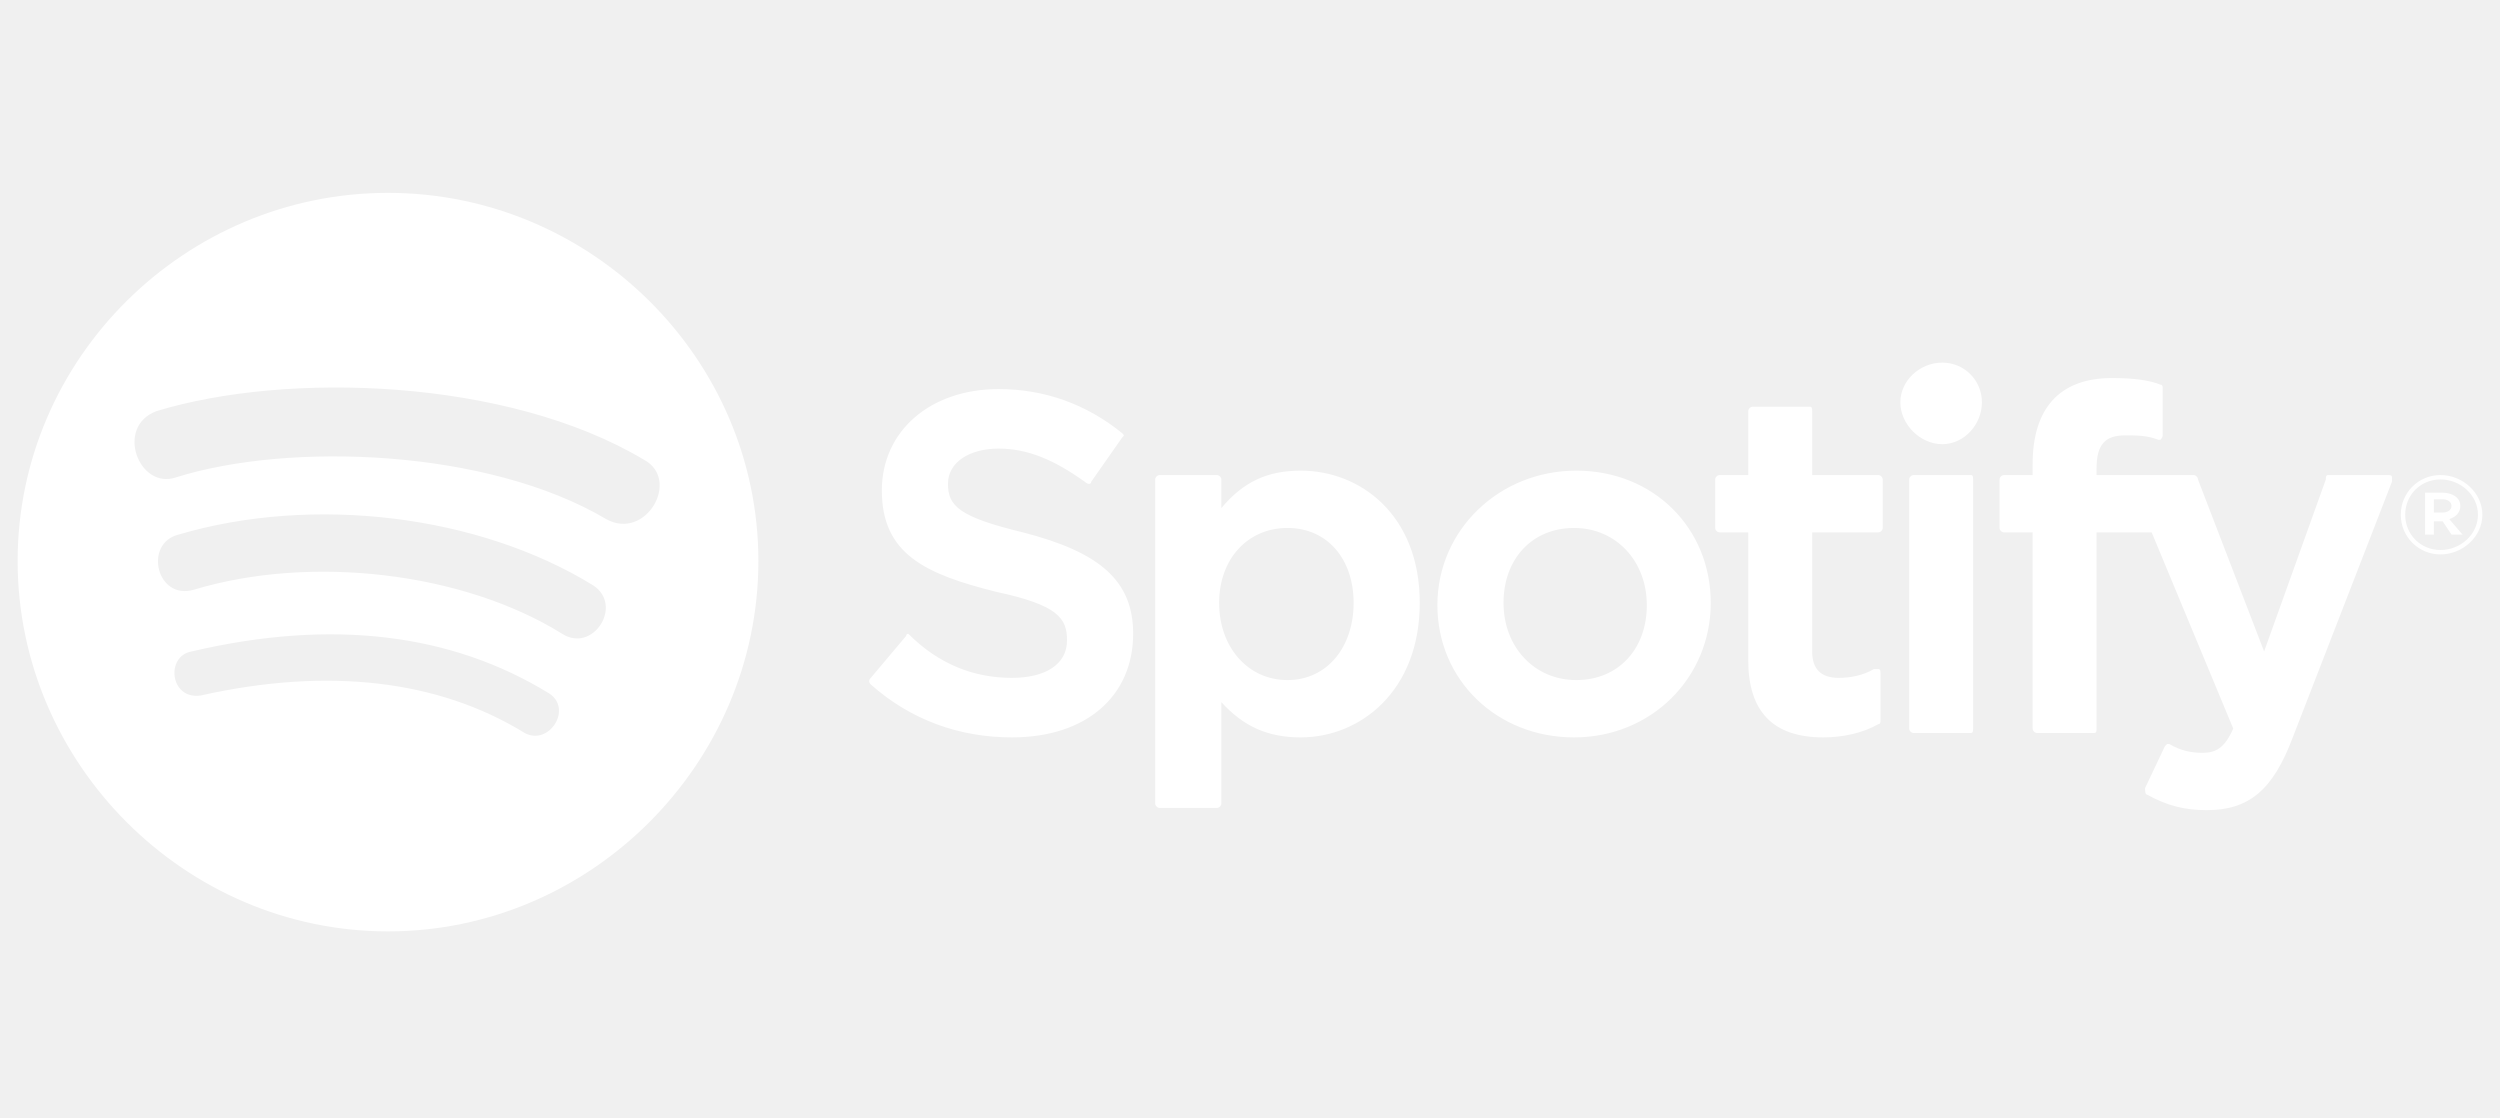
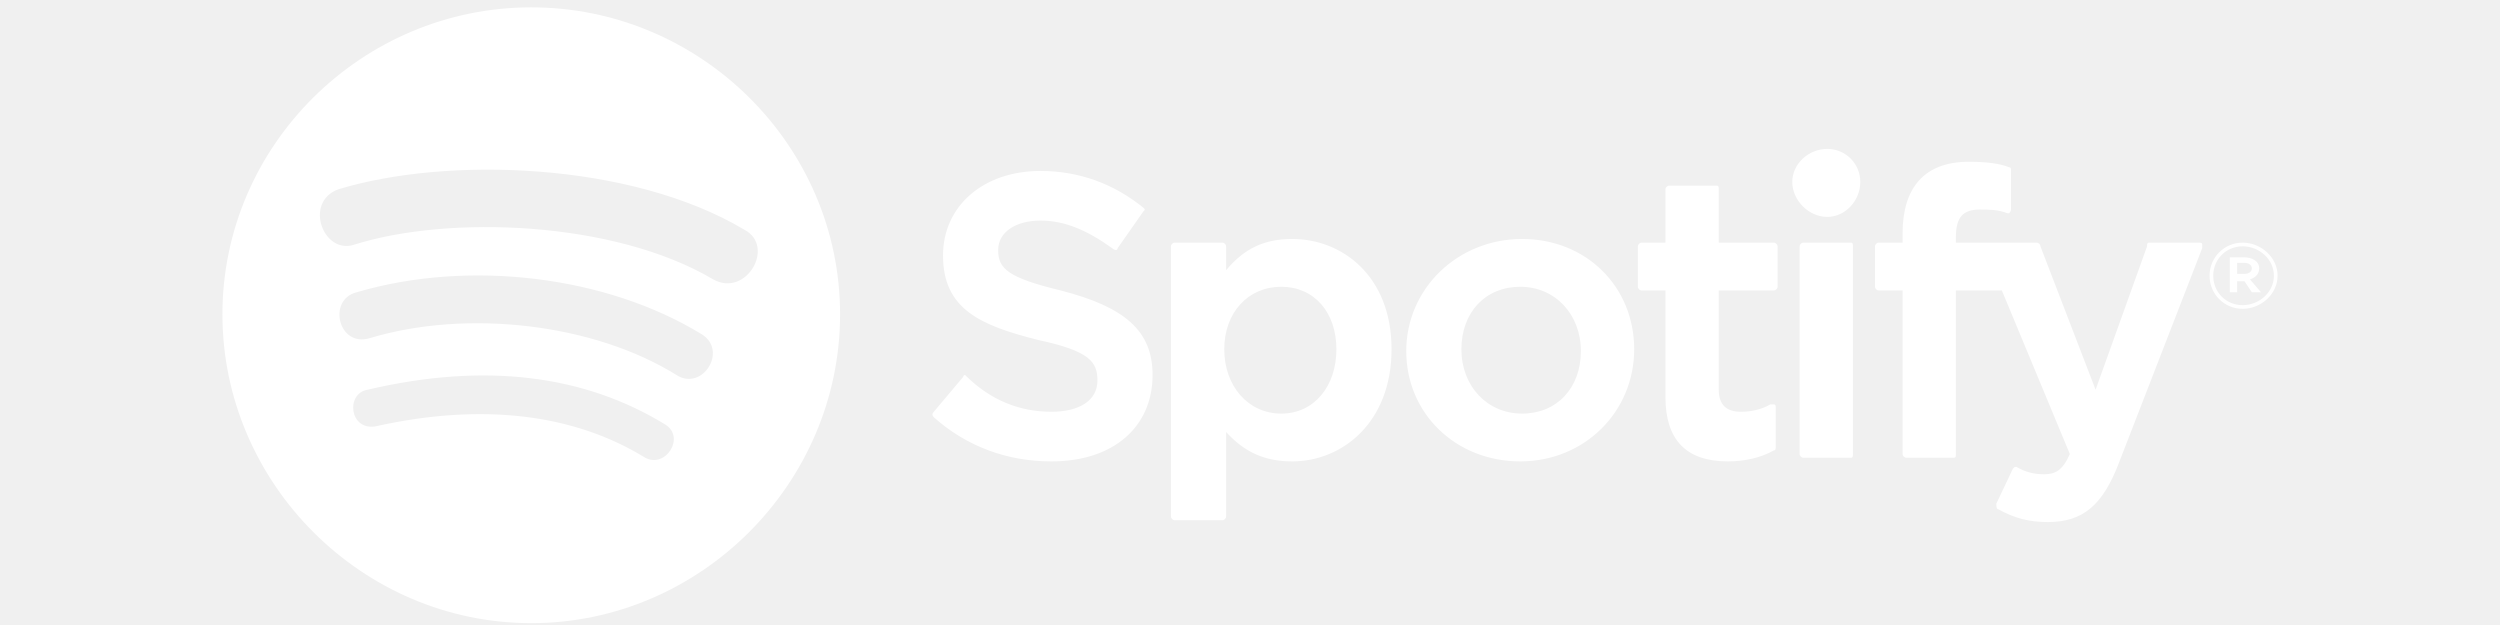
- <svg xmlns="http://www.w3.org/2000/svg" width="170px" height="76px" viewBox="0 0 1134 340" fill="none">
-   <path d="M8 171C8 263 84 339 176 339C268 339 344 263 344 171C344 79 268 4 176 4C84 4 8 79 8 171ZM238 249C199 225 149 219 91 232C77 234 75 214 87 212C151 197 205 204 249 231C260 238 249 255 238 249ZM255 204C210 176 141 168 88 184C71 189 65 163 81 159C142 141 217 150 269 182C283 191 269 213 255 204ZM80 133C63 139 52 110 71 103C130 85 230 88 292 125C309 134 293 162 275 152C221 120 131 117 80 133ZM459 224C442 224 426 218 412 204C411 204 411 205 411 205L395 224C394 225 394 226 395 227C413 243 435 251 459 251C493 251 514 232 514 204C514 180 499 167 464 158C435 151 430 146 430 136C430 126 440 120 453 120C466 120 478 125 492 135C492 135 493 136 494 136C495 136 495 135 495 135L509 115C510 114 510 114 509 113C493 100 474 93 453 93C422 93 400 112 400 139C400 168 420 177 452 185C480 191 484 197 484 207C484 218 474 224 459 224ZM554 147V134C554 133 553 132 552 132H526C525 132 524 133 524 134V281C524 282 525 283 526 283H552C553 283 554 282 554 281V235C564 246 575 251 590 251C617 251 644 230 644 190C644 150 617 130 590 130C575 130 564 135 554 147ZM584 225C566 225 553 210 553 190C553 170 566 156 584 156C602 156 614 170 614 190C614 210 602 225 584 225ZM652 191C652 225 679 251 714 251C749 251 776 224 776 190C776 156 750 130 715 130C680 130 652 157 652 191ZM682 190C682 170 695 156 714 156C733 156 747 171 747 191C747 211 734 225 715 225C696 225 682 210 682 190ZM822 132V103C822 102 822 101 821 101H795C794 101 793 102 793 103V132H780C779 132 778 133 778 134V156C778 157 779 158 780 158H793V216C793 239 804 251 827 251C836 251 845 249 852 245C853 245 853 244 853 243V222C853 221 853 220 852 220H850C845 223 839 224 834 224C826 224 822 220 822 212V158H852C853 158 854 157 854 156V134C854 133 853 132 852 132H822ZM951 129C951 118 955 114 964 114C969 114 974 114 979 116H980C980 116 981 115 981 114V93C981 92 981 91 980 91C975 89 968 88 958 88C934 88 922 102 922 127V132H909C908 132 907 133 907 134V156C907 157 908 158 909 158H922V247C922 248 923 249 924 249H950C951 249 951 248 951 247V158H976L1013 247C1009 256 1005 258 999 258C994 258 989 257 984 254H983L982 255L973 274C973 275 973 277 974 277C983 282 991 284 1001 284C1020 284 1031 275 1040 251L1085 135V133C1085 132 1084 132 1083 132H1056C1055 132 1055 133 1055 134L1027 212L997 134C997 133 996 132 995 132H951V129ZM868 132C867 132 866 133 866 134V247C866 248 867 249 868 249H894C895 249 895 248 895 247V134C895 133 895 132 894 132H868ZM862 99C862 109 871 118 881 118C891 118 899 109 899 99C899 89 891 81 881 81C871 81 862 89 862 99ZM1107 168C1117 168 1126 160 1126 150C1126 140 1117 132 1107 132C1097 132 1089 140 1089 150C1089 160 1097 168 1107 168ZM1107 134C1116 134 1124 141 1124 150C1124 159 1116 166 1107 166C1098 166 1091 159 1091 150C1091 141 1098 134 1107 134ZM1111 152C1114 151 1116 149 1116 146C1116 142 1112 140 1108 140H1100V159H1104V153H1108L1112 159H1117L1111 152ZM1108 143C1110 143 1112 144 1112 146C1112 148 1110 149 1108 149H1104V143H1108Z" fill="#fff" />
+ <svg xmlns="http://www.w3.org/2000/svg" width="200" height="50" viewBox="0 0 1134 340" fill="none">
+   <path d="M8 171C8 263 84 339 176 339C268 339 344 263 344 171C344 79 268 4 176 4C84 4 8 79 8 171ZM238 249C199 225 149 219 91 232C77 234 75 214 87 212C151 197 205 204 249 231C260 238 249 255 238 249ZM255 204C210 176 141 168 88 184C71 189 65 163 81 159C142 141 217 150 269 182C283 191 269 213 255 204ZM80 133C63 139 52 110 71 103C130 85 230 88 292 125C309 134 293 162 275 152C221 120 131 117 80 133ZM459 224C442 224 426 218 412 204C411 204 411 205 411 205L395 224C394 225 394 226 395 227C413 243 435 251 459 251C493 251 514 232 514 204C514 180 499 167 464 158C435 151 430 146 430 136C430 126 440 120 453 120C466 120 478 125 492 135C492 135 493 136 494 136C495 136 495 135 495 135L509 115C510 114 510 114 509 113C493 100 474 93 453 93C422 93 400 112 400 139C400 168 420 177 452 185C480 191 484 197 484 207C484 218 474 224 459 224ZM554 147V134C554 133 553 132 552 132H526C525 132 524 133 524 134V281C524 282 525 283 526 283H552C553 283 554 282 554 281V235C564 246 575 251 590 251C617 251 644 230 644 190C644 150 617 130 590 130C575 130 564 135 554 147ZM584 225C566 225 553 210 553 190C553 170 566 156 584 156C602 156 614 170 614 190C614 210 602 225 584 225ZM652 191C652 225 679 251 714 251C749 251 776 224 776 190C776 156 750 130 715 130C680 130 652 157 652 191ZM682 190C682 170 695 156 714 156C733 156 747 171 747 191C747 211 734 225 715 225C696 225 682 210 682 190ZM822 132V103C822 102 822 101 821 101H795C794 101 793 102 793 103V132H780C779 132 778 133 778 134V156C778 157 779 158 780 158H793V216C793 239 804 251 827 251C836 251 845 249 852 245C853 245 853 244 853 243V222C853 221 853 220 852 220H850C845 223 839 224 834 224C826 224 822 220 822 212V158H852C853 158 854 157 854 156V134C854 133 853 132 852 132H822ZM951 129C951 118 955 114 964 114C969 114 974 114 979 116H980C980 116 981 115 981 114V93C981 92 981 91 980 91C975 89 968 88 958 88C934 88 922 102 922 127V132H909C908 132 907 133 907 134V156C907 157 908 158 909 158H922V247C922 248 923 249 924 249H950C951 249 951 248 951 247V158H976L1013 247C1009 256 1005 258 999 258C994 258 989 257 984 254H983L982 255L973 274C973 275 973 277 974 277C983 282 991 284 1001 284C1020 284 1031 275 1040 251L1085 135V133C1085 132 1084 132 1083 132H1056C1055 132 1055 133 1055 134L1027 212L997 134C997 133 996 132 995 132H951V129ZM868 132C867 132 866 133 866 134V247C866 248 867 249 868 249H894C895 249 895 248 895 247V134C895 133 895 132 894 132H868ZM862 99C862 109 871 118 881 118C891 118 899 109 899 99C899 89 891 81 881 81C871 81 862 89 862 99ZM1107 168C1117 168 1126 160 1126 150C1126 140 1117 132 1107 132C1097 132 1089 140 1089 150C1089 160 1097 168 1107 168ZM1107 134C1116 134 1124 141 1124 150C1124 159 1116 166 1107 166C1098 166 1091 159 1091 150C1091 141 1098 134 1107 134ZM1111 152C1114 151 1116 149 1116 146C1116 142 1112 140 1108 140H1100V159H1104V153H1108L1112 159H1117L1111 152ZM1108 143C1110 143 1112 144 1112 146C1112 148 1110 149 1108 149H1104V143H1108Z" fill="white" />
</svg>
